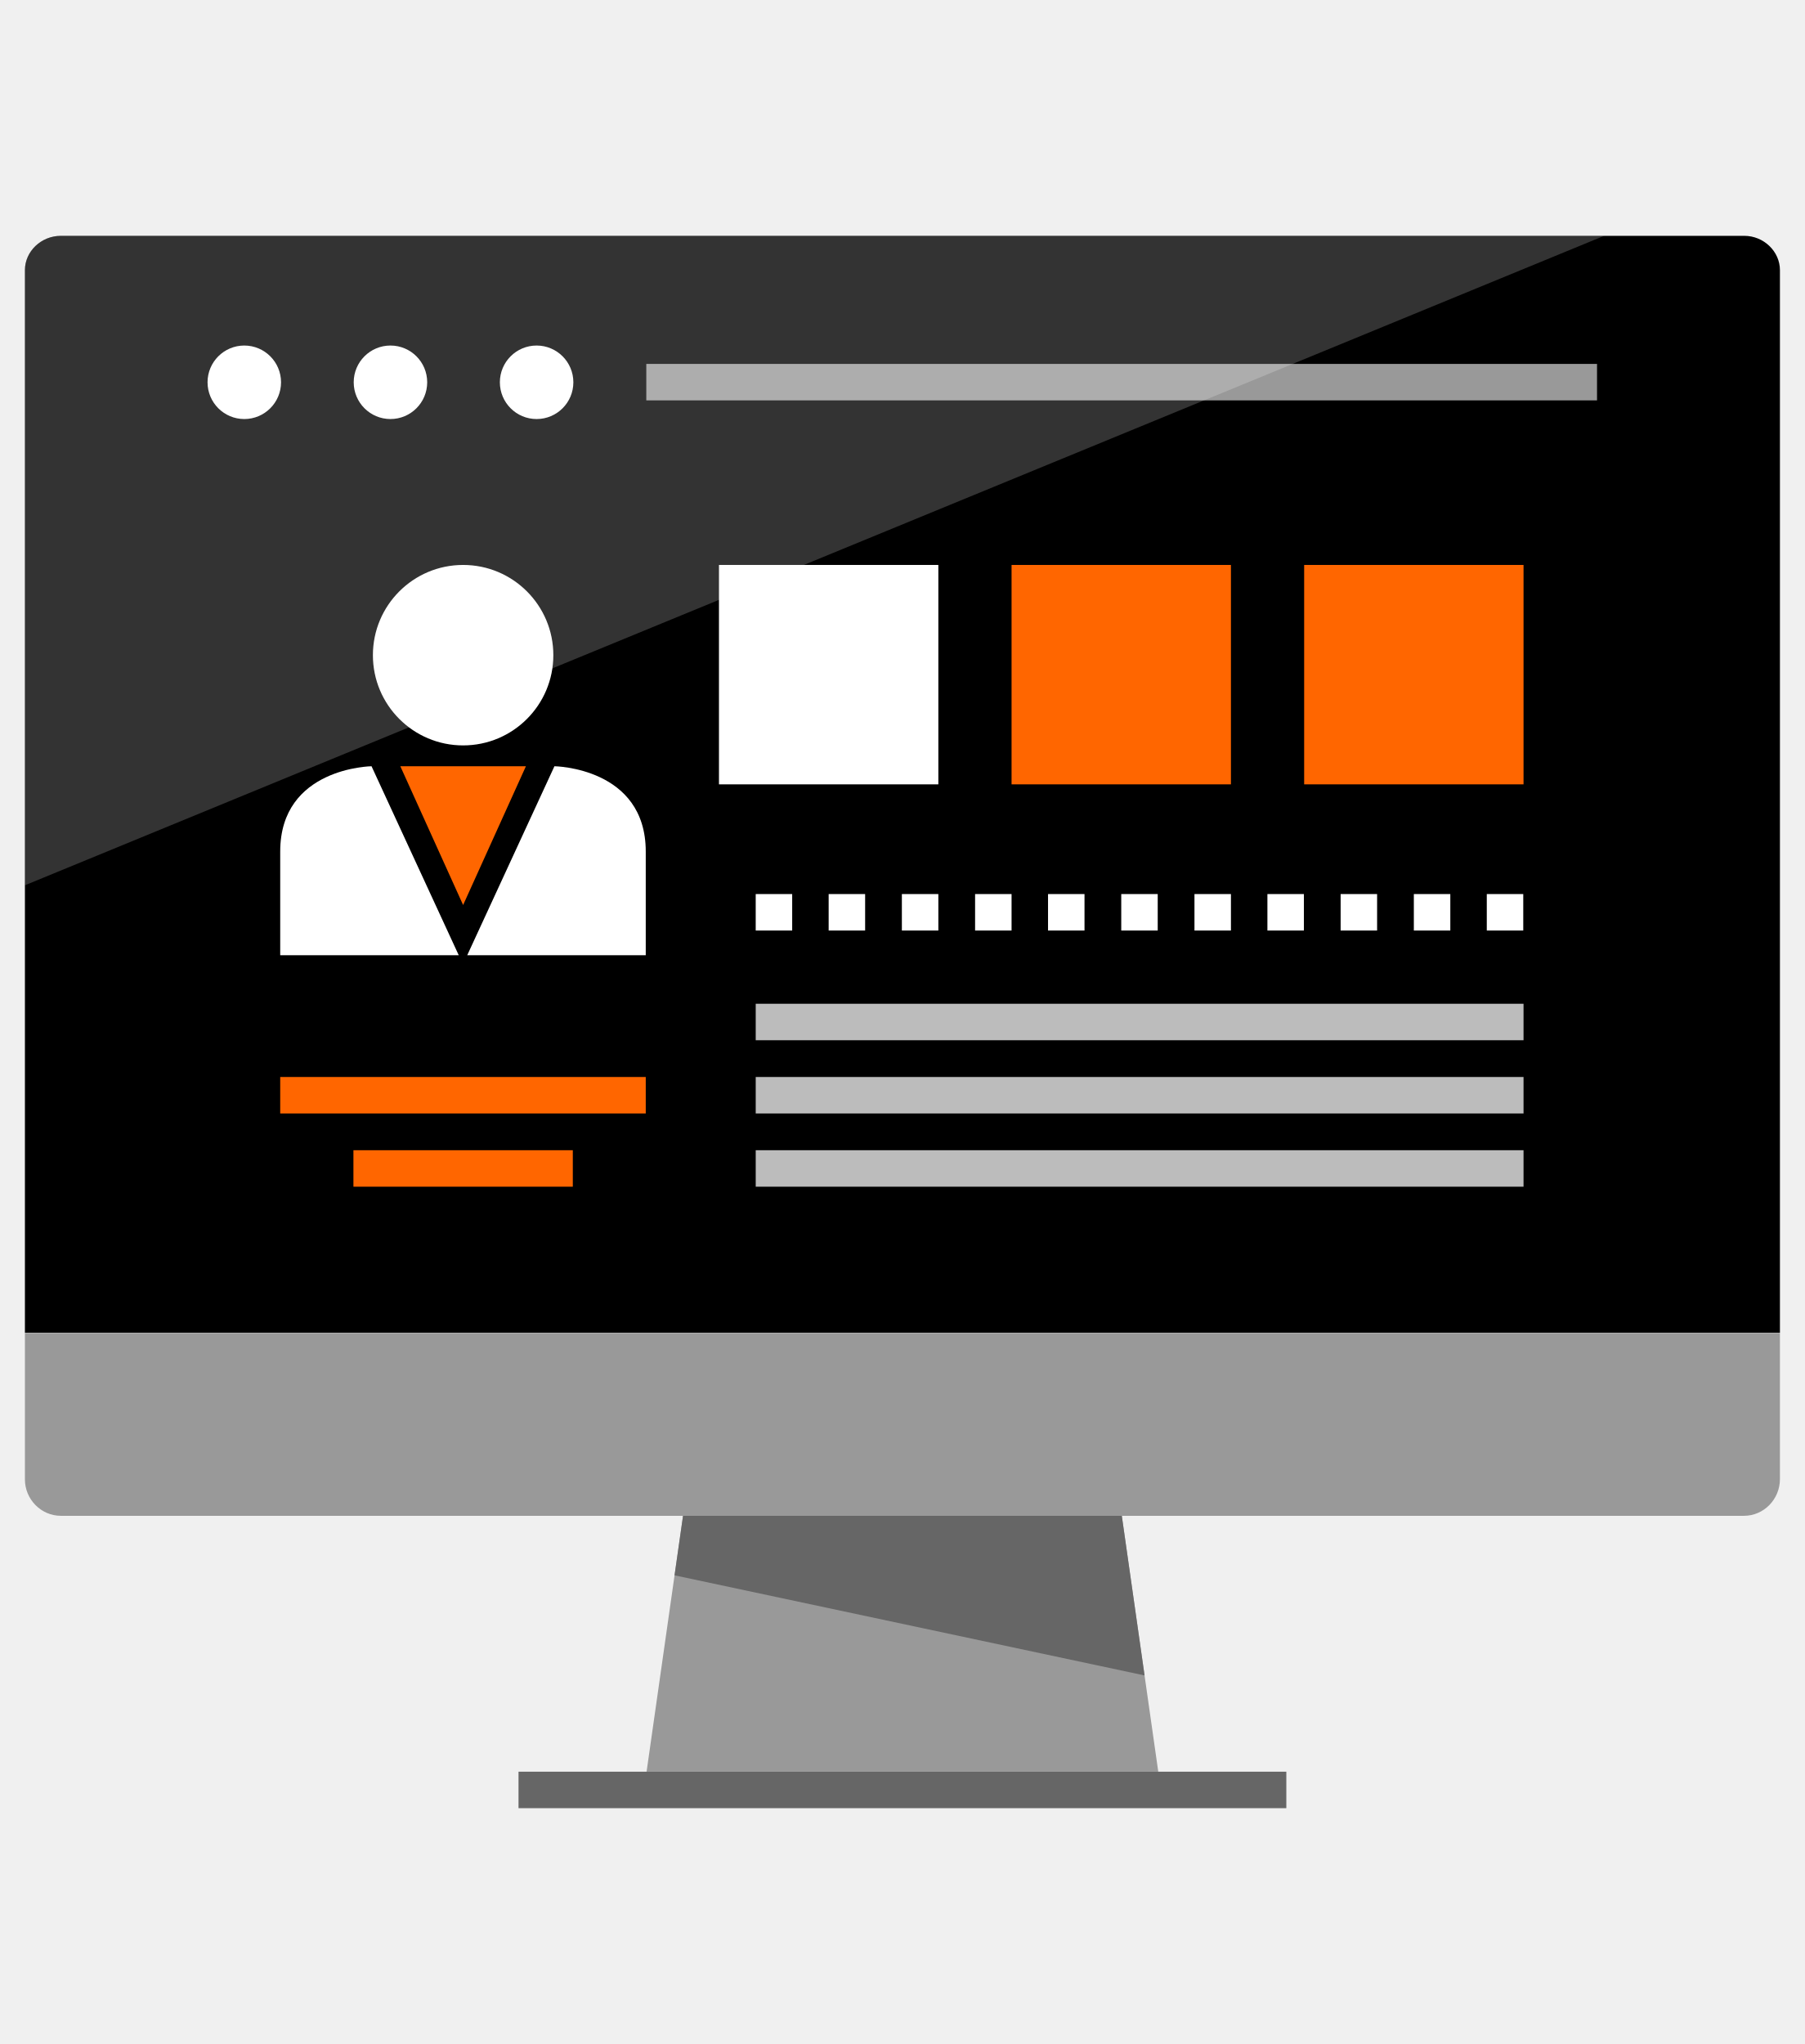
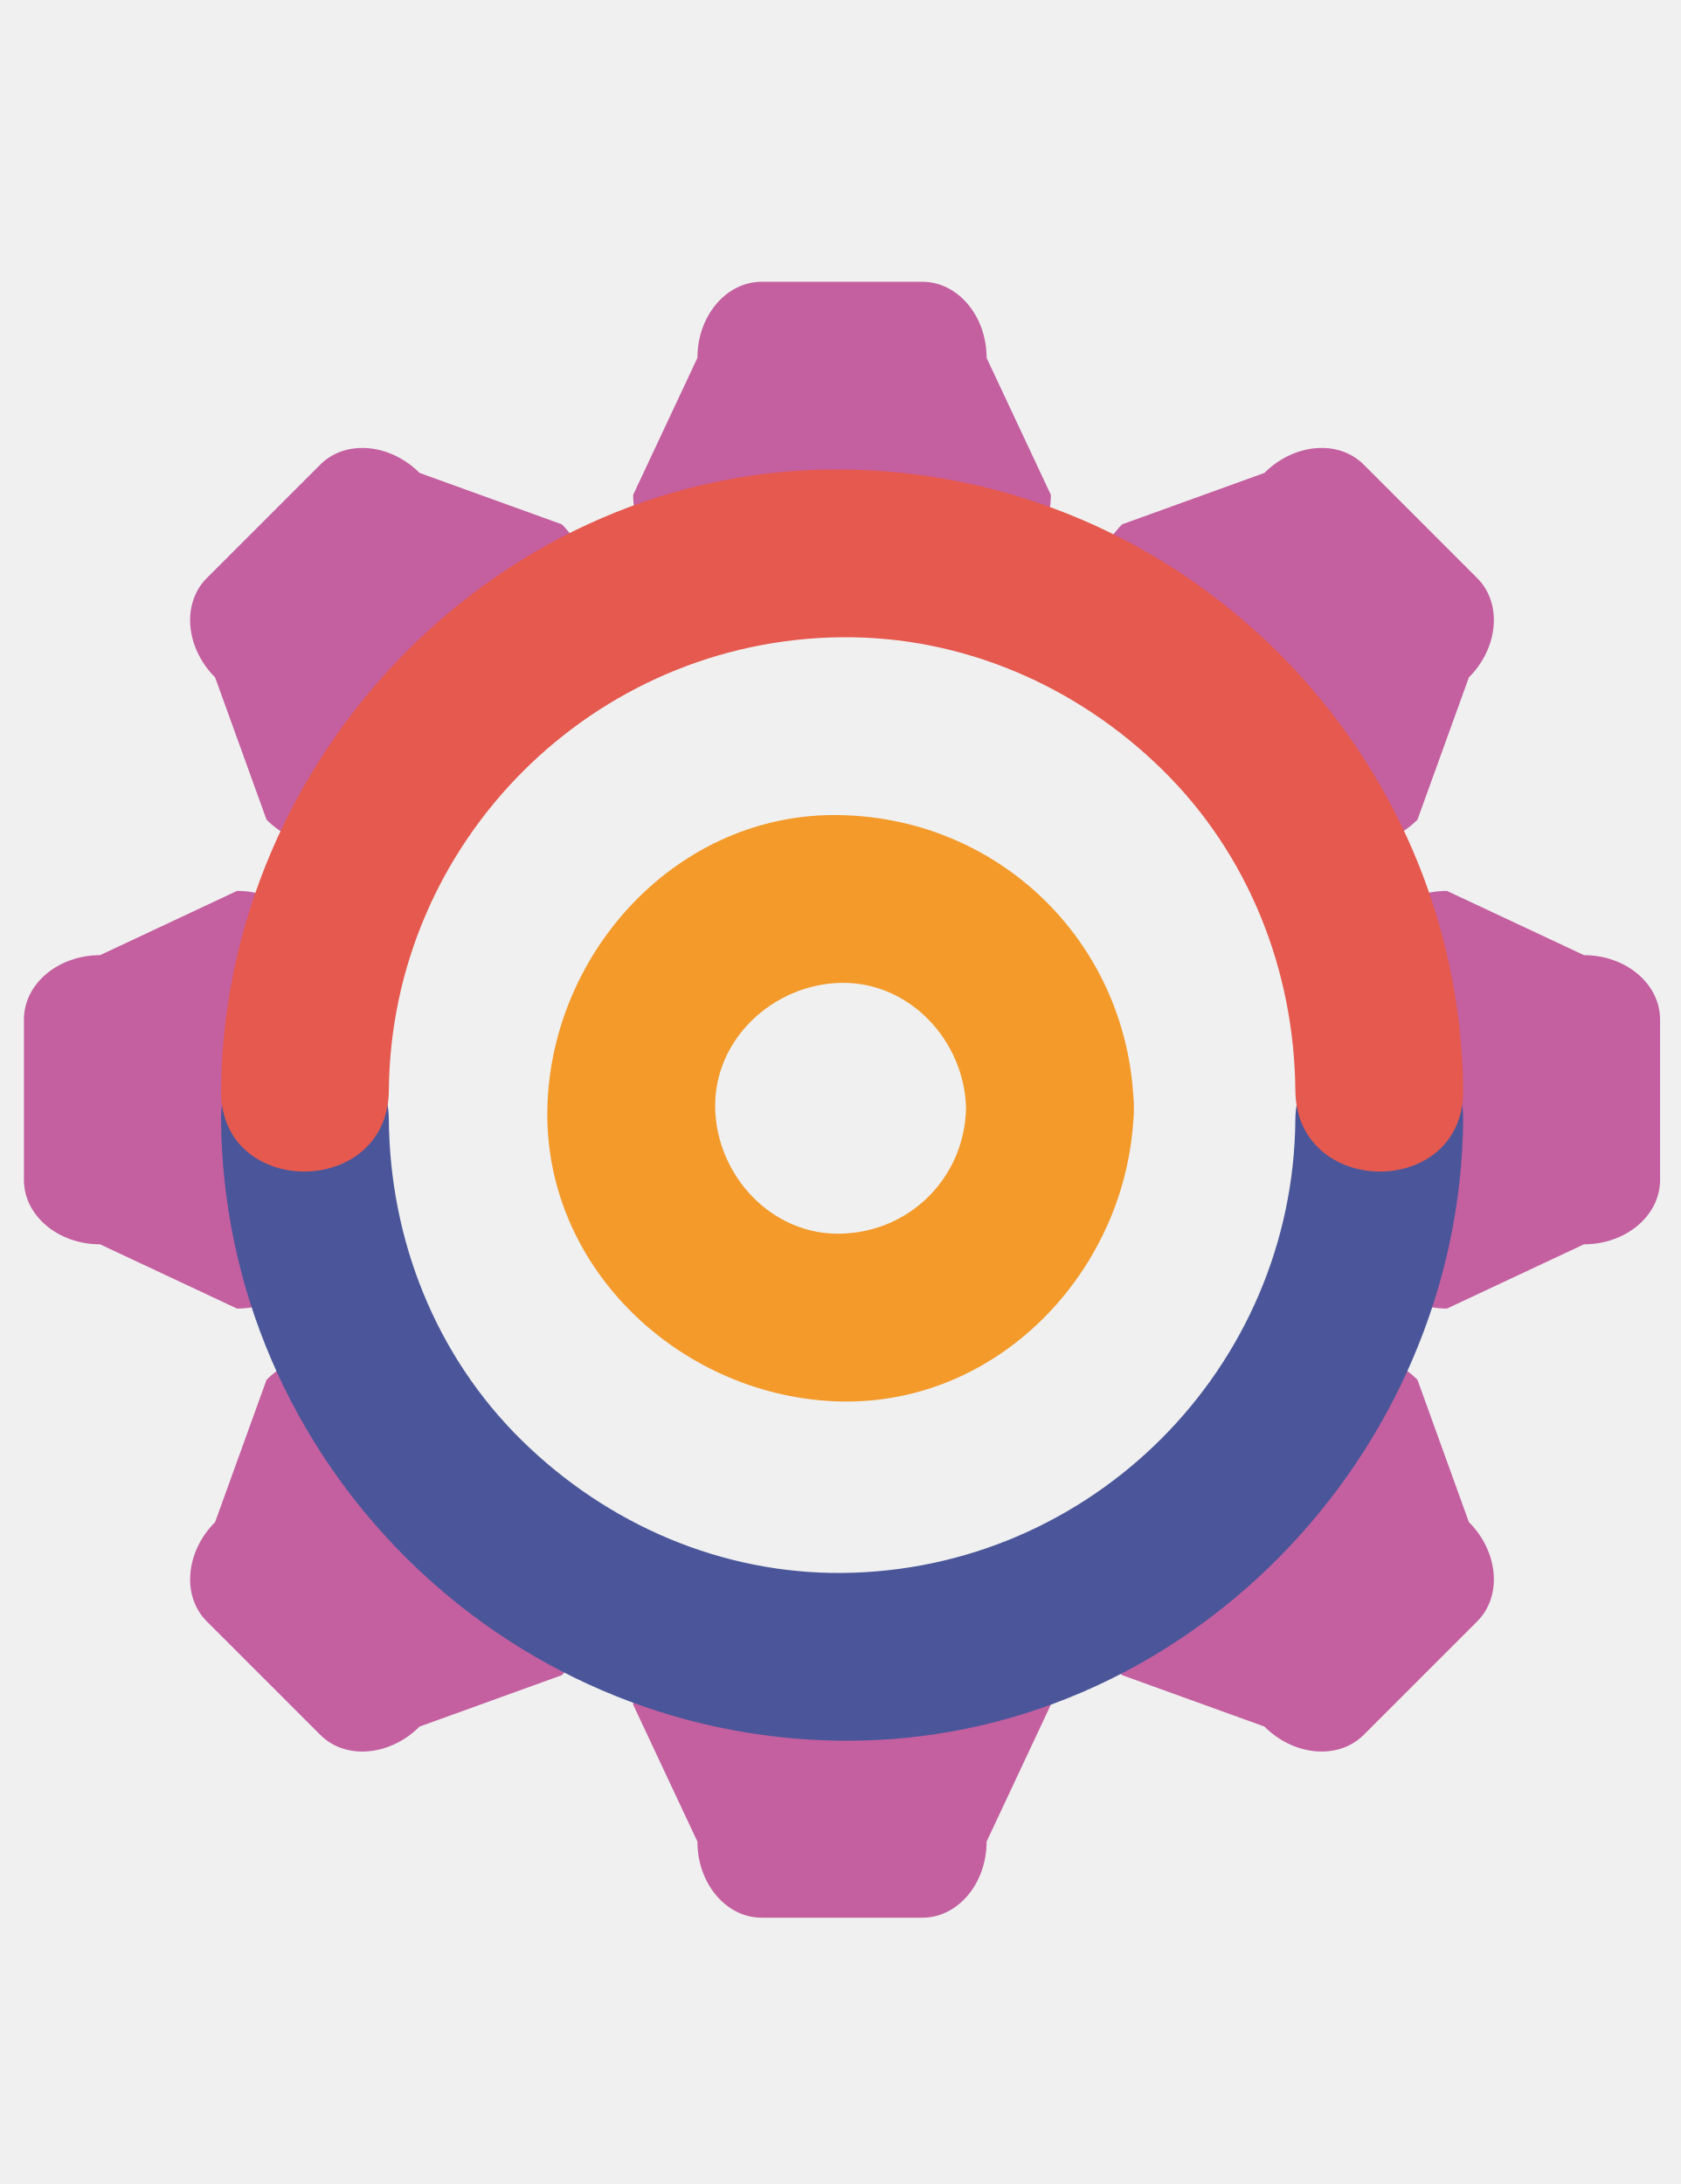
- <svg xmlns="http://www.w3.org/2000/svg" width="114.81" height="130" version="1.1" viewBox="0 0 114.81 130" xml:space="preserve">
-   <rect width="114.81" height="130" fill="none" />
-   <g transform="matrix(.21804 0 0 .21804 1.5848 9.1818)">
-     <path d="m0 346.68v-310c0-5.44 4.72-10 10.48-10h491.12c5.68 0 10.4 4.56 10.4 10v310z" />
-     <g fill="#999">
-       <path d="m512 346.68v42.64c0 5.92-4.72 10.72-10.48 10.72h-491.04c-5.76 0-10.48-4.8-10.48-10.64v-42.64h512z" />
-       <polygon points="330.64 474.68 181.36 474.68 192 400.04 320 400.04" />
-     </g>
-     <g fill="#666">
-       <polygon points="192 400.04 320 400.04 326.64 446.6 189.52 417.4" />
-       <rect x="144" y="474.68" width="224" height="10.64" />
-     </g>
-     <g fill="#fff">
-       <circle cx="149.28" cy="69.4" r="10.72" />
-       <circle cx="106.64" cy="69.4" r="10.72" />
-       <circle cx="64" cy="69.4" r="10.72" />
-     </g>
-     <rect x="181.28" y="64.04" width="277.36" height="10.64" fill="#999" />
-     <g fill="#bcbcbc">
-       <rect x="213.2" y="250.68" width="224" height="10.64" />
-       <rect x="213.2" y="272.04" width="224" height="10.64" />
-       <rect x="213.2" y="293.4" width="224" height="10.64" />
-     </g>
-     <g fill="#fff">
-       <rect x="213.2" y="218.68" width="10.64" height="10.64" />
-       <rect x="234.48" y="218.68" width="10.64" height="10.64" />
-       <rect x="255.84" y="218.68" width="10.64" height="10.64" />
-       <rect x="277.2" y="218.68" width="10.64" height="10.64" />
-       <rect x="298.48" y="218.68" width="10.64" height="10.64" />
-       <rect x="319.84" y="218.68" width="10.64" height="10.64" />
-       <rect x="341.2" y="218.68" width="10.64" height="10.64" />
-       <rect x="362.48" y="218.68" width="10.64" height="10.64" />
-       <rect x="383.84" y="218.68" width="10.64" height="10.64" />
-       <rect x="405.2" y="218.68" width="10.64" height="10.64" />
-       <rect x="426.48" y="218.68" width="10.64" height="10.64" />
-       <circle cx="127.84" cy="149" r="26.32" />
-       <path d="m126.56 236.52-25.44-55.12s-26.64 0.32-26.64 24.88v30.24z" />
-       <path d="m129.04 236.52 25.44-55.12s26.64 0.32 26.64 24.88v30.24z" />
-     </g>
-     <polygon points="127.84 181.4 109.52 181.4 127.84 221.88 146.16 181.4" fill="#f60" />
-     <rect x="202.48" y="122.68" width="64" height="64" fill="#fff" />
-     <g fill="#f60">
-       <rect x="287.84" y="122.68" width="64" height="64" />
-       <rect x="373.2" y="122.68" width="64" height="64" />
-       <rect x="74.48" y="272.04" width="106.64" height="10.64" />
-       <rect x="95.84" y="293.4" width="64" height="10.64" />
-     </g>
-     <path d="m460.72 26.68h-450.24c-5.76 0-10.48 4.56-10.48 10v179.44z" enable-background="new" fill="#fff" opacity=".2" />
+ <svg xmlns="http://www.w3.org/2000/svg" width="100" height="130" version="1.1" viewBox="0 0 1e3 1300">
+   <g fill="none">
+     <rect x="-35.796" y="29.934" width="1173.7" height="874.33" stroke-width="10.24" />
+     <rect x="-45.774" y="38.665" width="576.23" height="168.38" stroke-width="10.24" />
+     <rect x="1.7764e-15" width="1052.9" height="1331.2" stroke-width="13.289" />
+   </g>
+   <g transform="matrix(.97791 0 0 .97791 -2.0996 154.65)">
+     <path d="m602.6 59.687c0-25.575-17.513-46.315-39.106-46.315h-97.781c-21.599 0-39.104 20.74-39.104 46.315l-39.113 83.372c0 25.571 17.51 46.312 39.113 46.312h175.99c21.603 0 39.111-20.741 39.111-46.312zm298.62 134.08-69.135-69.143c-15.274-15.271-42.318-12.985-60.405 5.099l-86.607 31.292c-18.088 18.087-20.369 45.135-5.091 60.41l124.45 124.45c15.271 15.267 42.317 12.993 60.406-5.098l31.292-86.607c18.087-18.085 20.365-45.132 5.09-60.403zm64.945 229.48-83.368-39.111c-25.579 0-46.315 17.513-46.315 39.111v176c0 21.602 20.736 39.114 46.315 39.114l83.368-39.114c25.574 0 46.315-17.51 46.315-39.111v-97.77c1e-3 -21.602-20.741-39.115-46.315-39.115zm-70.035 345.09-31.292-86.611c-18.088-18.092-45.136-20.365-60.406-5.099l-124.45 124.45c-15.277 15.274-12.997 42.317 5.091 60.41l86.607 31.292c18.087 18.083 45.131 20.369 60.405 5.095l69.135-69.144c15.275-15.274 12.997-42.313-5.09-60.396zm-293.53 64.798h-175.99c-21.604 0-39.113 20.74-39.113 46.313l39.113 83.368c0 25.578 17.505 46.314 39.104 46.314h97.781c21.595 0 39.106-20.736 39.106-46.314l39.111-83.368c1e-3 -25.573-17.509-46.313-39.11-46.313zm-253.38-32.055-124.45-124.45c-15.276-15.268-42.319-12.993-60.407 5.099l-31.294 86.611c-18.088 18.083-20.365 45.122-5.095 60.397l69.141 69.143c15.272 15.274 42.313 12.988 60.403-5.095l86.607-31.292c18.088-18.093 20.368-45.135 5.091-60.41zm-202.82-416.94-83.366 39.111c-25.583 0-46.315 17.513-46.315 39.115v97.77c0 21.603 20.732 39.111 46.315 39.111l83.366 39.114c25.579 0 46.315-17.514 46.315-39.114v-176c1e-3 -21.598-20.736-39.111-46.315-39.111zm197.72-223.12-86.607-31.292c-18.089-18.083-45.131-20.369-60.403-5.099l-69.141 69.143c-15.271 15.271-12.993 42.318 5.095 60.402l31.294 86.607c18.087 18.091 45.131 20.365 60.407 5.098l124.45-124.45c15.276-15.275 12.996-42.322-5.091-60.409z" fill="#c45fa0" />
+     <path d="m790.52 523.42c-1.304 151.43-124.43 274.56-275.86 275.86-73.322 0.631-142.88-29.461-195.06-80.795-52.501-51.653-80.167-122.14-80.795-195.06-0.565-65.825-102.69-65.881-102.12 0 1.785 207.09 170.88 376.2 377.98 377.98 207.12 1.783 376.22-173.58 377.98-377.98 0.567-65.879-101.56-65.823-102.13 2e-3z" fill="#4a5699" />
+     <path d="m238.81 505.59c1.306-151.42 124.43-274.55 275.85-275.86 73.323-0.632 142.89 29.461 195.06 80.795 52.499 51.655 80.165 122.14 80.795 195.06 0.567 65.823 102.69 65.879 102.13 0-1.783-207.09-170.89-376.2-377.98-377.98-207.11-1.781-376.22 173.58-377.98 377.98-0.57 65.88 101.56 65.823 102.12 0z" fill="#e5594f" />
+     <path d="m590.09 516.45c-0.921 42.171-34.168 75.409-76.339 76.331-42.184 0.921-75.438-35.545-76.331-76.331-0.922-42.191 35.548-75.443 76.331-76.335 42.191-0.924 75.445 35.547 76.339 76.335 1.439 65.755 103.56 65.895 102.13 0-2.158-98.635-79.829-176.3-178.47-178.46-98.62-2.156-176.37 83.087-178.46 178.46-2.155 98.619 83.086 176.37 178.46 178.46 98.619 2.158 176.38-83.081 178.47-178.46 1.439-65.895-100.69-65.755-102.13 0z" fill="#f39a2b" />
  </g>
</svg>
